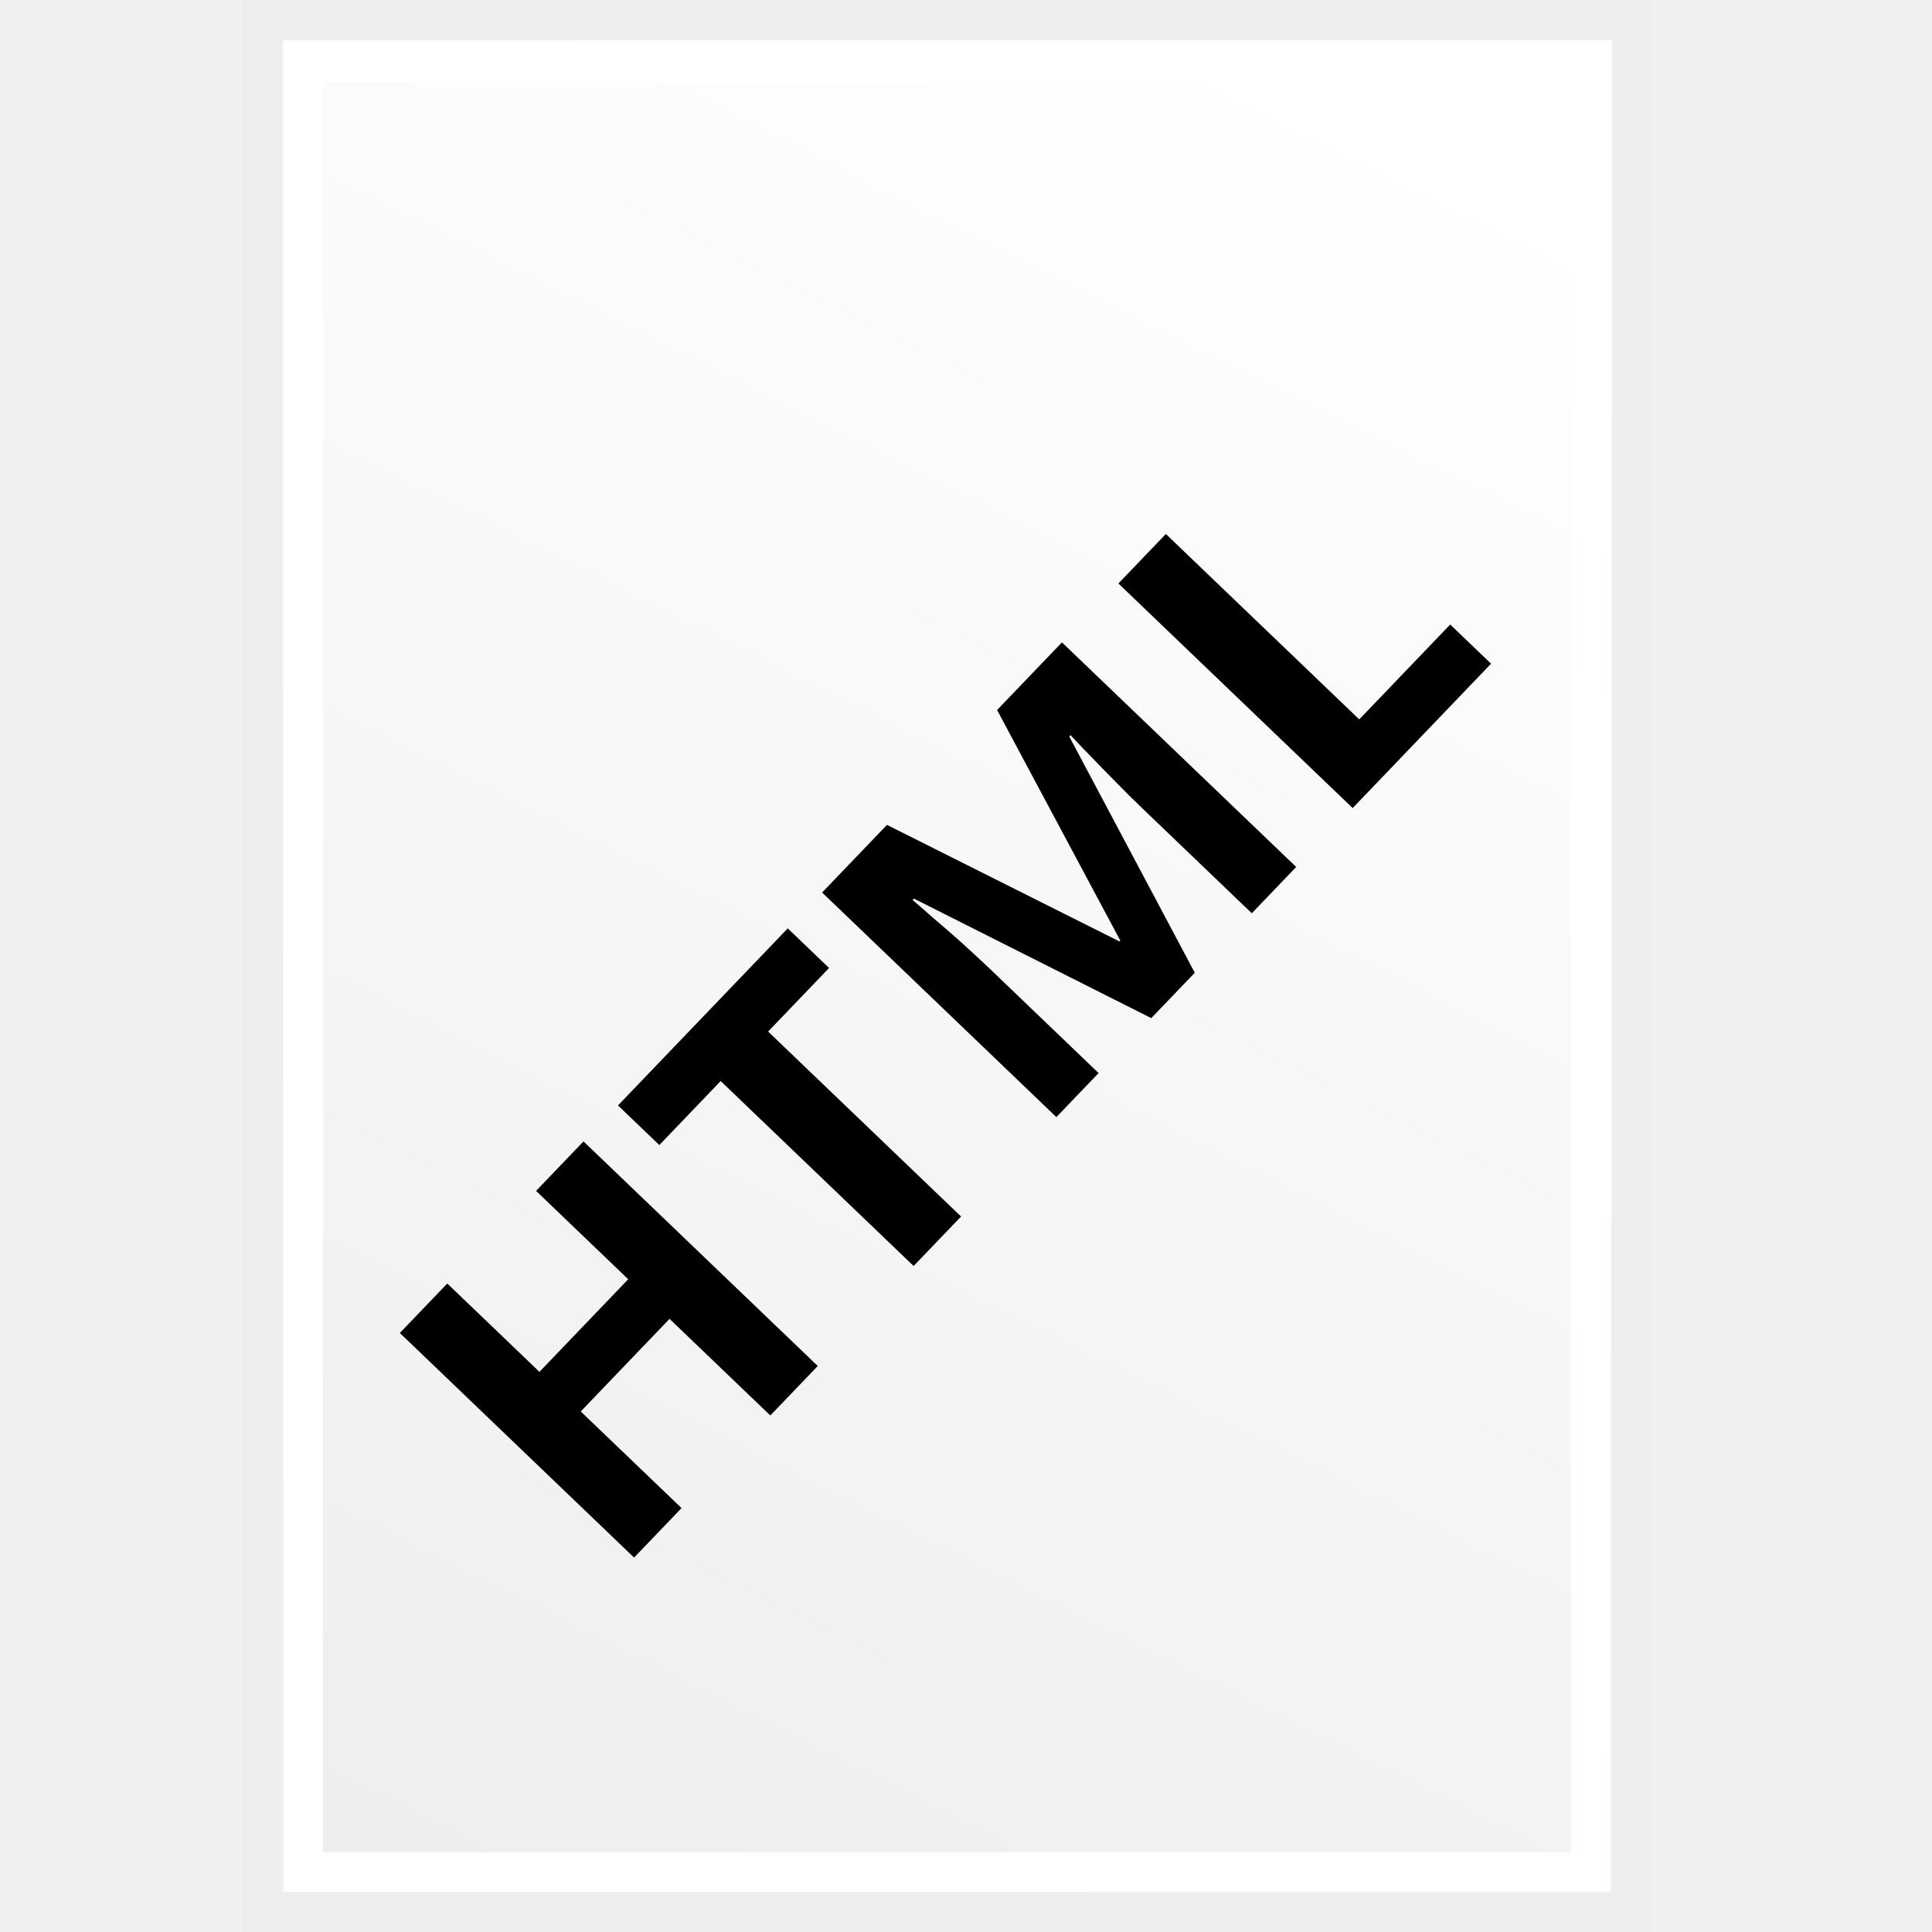
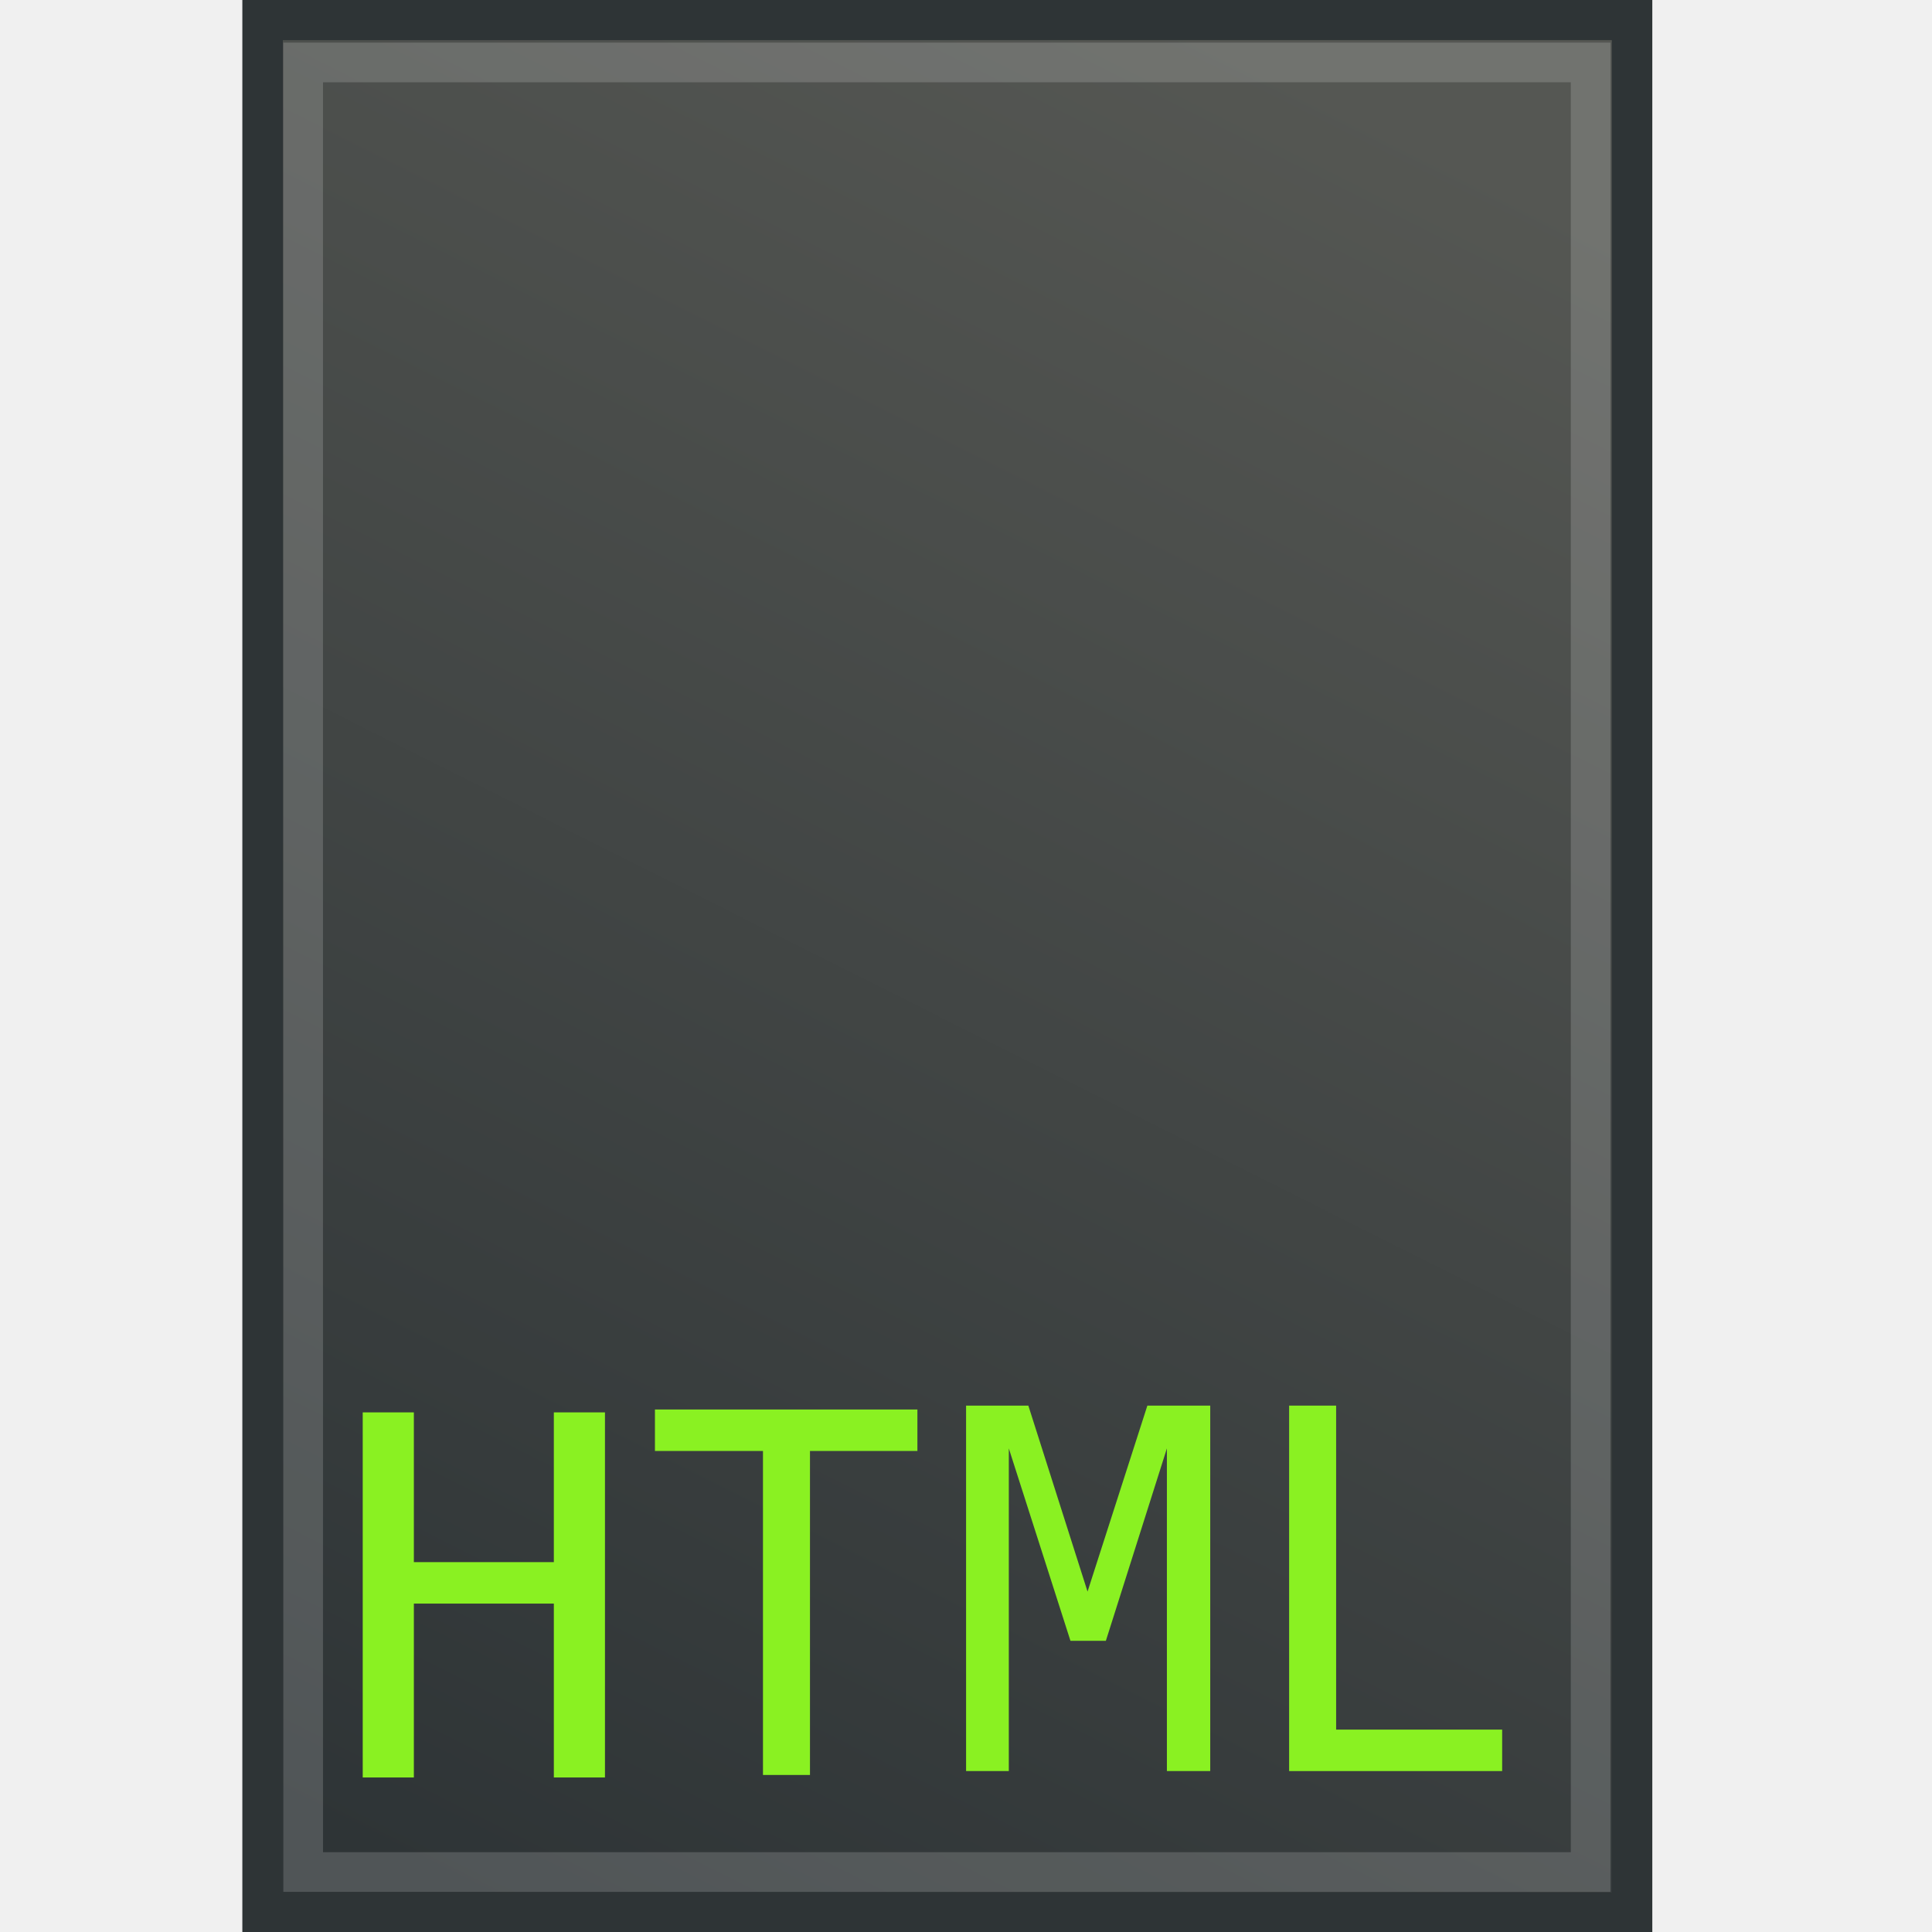
<svg xmlns="http://www.w3.org/2000/svg" xmlns:xlink="http://www.w3.org/1999/xlink" width="48" height="48" id="svg2" version="1.0">
  <defs id="defs4">
    <linearGradient id="linearGradient14316">
-       <stop style="stop-color:#eeeeec;stop-opacity:1" offset="0" id="stop14318" />
-       <stop style="stop-color:#ffffff;stop-opacity:1" offset="1" id="stop14320" />
+       <stop style="stop-color:#2e3436;stop-opacity:1" offset="0" id="stop14318" />
+       <stop style="stop-color:#555753;stop-opacity:1" offset="1" id="stop14320" />
    </linearGradient>
    <linearGradient id="linearGradient2434">
      <stop style="stop-color:#729fcf;stop-opacity:1" offset="0" id="stop2436" />
      <stop style="stop-color:#ad7fa8;stop-opacity:1" offset="1" id="stop2438" />
    </linearGradient>
    <linearGradient id="linearGradient2850">
      <stop id="stop2852" offset="0" style="stop-color:white;stop-opacity:1;" />
      <stop id="stop2854" offset="1" style="stop-color:white;stop-opacity:0;" />
    </linearGradient>
    <linearGradient id="linearGradient2528">
      <stop style="stop-color:#ad7fa8;stop-opacity:1;" offset="0" id="stop2530" />
      <stop style="stop-color:#75507b;stop-opacity:1" offset="1" id="stop2532" />
    </linearGradient>
    <linearGradient xlink:href="#linearGradient2528" id="linearGradient2538" gradientUnits="userSpaceOnUse" gradientTransform="matrix(0.8335733,0,0,0.8335733,4.022239,4.194592)" x1="-0.062" y1="0.186" x2="3.783" y2="47.938" />
    <linearGradient xlink:href="#linearGradient2850" id="linearGradient3720" gradientUnits="userSpaceOnUse" x1="11.636" y1="9.455" x2="11.636" y2="30.909" />
    <linearGradient xlink:href="#linearGradient2434" id="linearGradient2440" x1="36.348" y1="17.754" x2="36.115" y2="11.752" gradientUnits="userSpaceOnUse" gradientTransform="matrix(1.101477,0,0,0.8261302,-3.188718,1.29156)" />
    <linearGradient xlink:href="#linearGradient14316" id="linearGradient14322" x1="8.682" y1="2.047" x2="31.194" y2="46.822" gradientUnits="userSpaceOnUse" gradientTransform="matrix(1,0,0,0.998683,0,-47.95361)" />
  </defs>
  <g id="layer1">
-     <rect style="fill:url(#linearGradient14322);fill-opacity:1;fill-rule:evenodd;stroke:#eeeeec;stroke-width:1.006;stroke-linecap:square;stroke-linejoin:miter;marker:none;marker-start:none;marker-mid:none;marker-end:none;stroke-miterlimit:18.6;stroke-dasharray:none;stroke-dashoffset:0;stroke-opacity:1;visibility:visible;display:inline;overflow:visible;enable-background:accumulate" id="rect3776" width="34.024" height="47.028" x="6.524" y="-47.522" transform="scale(1,-1)" />
-     <rect style="fill:none;fill-opacity:1;fill-rule:evenodd;stroke:#ffffff;stroke-width:0.985;stroke-linecap:square;stroke-linejoin:miter;marker:none;marker-start:none;marker-mid:none;marker-end:none;stroke-miterlimit:18.6;stroke-dasharray:none;stroke-dashoffset:0;stroke-opacity:1;visibility:visible;display:inline;overflow:visible;enable-background:accumulate" id="rect4345" width="31.987" height="44.958" x="7.532" y="1.552" />
-     <text xml:space="preserve" style="font-size:11.28px;font-style:normal;font-weight:normal;fill:#000000;fill-opacity:1;stroke:none;stroke-width:1px;stroke-linecap:butt;stroke-linejoin:miter;stroke-opacity:1;font-family:Bitstream Vera Sans" x="-18.045" y="38.152" id="text2984" transform="matrix(0.6920519,-0.7218478,0.7218478,0.6920519,0,0)">
-       <tspan id="tspan2986" x="-18.045" y="38.152" style="font-style:normal;font-variant:normal;font-weight:bold;font-stretch:normal;font-family:Stencil Std;-inkscape-font-specification:Stencil Std Bold">HTML</tspan>
-     </text>
+     <rect style="fill:url(#linearGradient14322);fill-opacity:1;fill-rule:evenodd;stroke:#2e3436;stroke-width:1.006;stroke-linecap:square;stroke-linejoin:miter;marker:none;marker-start:none;marker-mid:none;marker-end:none;stroke-miterlimit:18.6;stroke-dasharray:none;stroke-dashoffset:0;stroke-opacity:1;visibility:visible;display:inline;overflow:visible;enable-background:accumulate" id="rect3776" width="34.024" height="47.028" x="6.524" y="-47.522" transform="scale(1,-1)" />
+     <rect style="fill:none;fill-opacity:1;fill-rule:evenodd;stroke:#ffffff;stroke-width:0.985;stroke-linecap:square;stroke-linejoin:miter;marker:none;marker-start:none;marker-mid:none;marker-end:none;stroke-miterlimit:18.6;stroke-dasharray:none;stroke-dashoffset:0;stroke-opacity:1;visibility:visible;display:inline;overflow:visible;enable-background:accumulate;opacity:0.167" id="rect4345" width="31.987" height="44.958" x="7.532" y="1.552" />
+     <g id="g8169" transform="translate(0,32)">
+       <text transform="scale(1.016314,0.9839478)" id="text8101-7" y="12.359" x="8.022" style="font-size:12.658px;font-style:normal;font-variant:normal;font-weight:normal;font-stretch:normal;line-height:125%;letter-spacing:0px;word-spacing:0px;fill:#000000;fill-opacity:1;stroke:none;font-family:Monospace;-inkscape-font-specification:Monospace" xml:space="preserve">
+         <tspan id="tspan8105-4" style="fill:#8af122;fill-opacity:1" y="12.359" x="8.022">H</tspan>
+       </text>
+       <text transform="scale(0.9705476,1.030346)" id="text8101-7-7" y="11.647" x="24.213" style="font-size:12.088px;font-style:normal;font-variant:normal;font-weight:normal;font-stretch:normal;line-height:125%;letter-spacing:0px;word-spacing:0px;fill:#000000;fill-opacity:1;stroke:none;font-family:Monospace;-inkscape-font-specification:Monospace" xml:space="preserve">
+         <tspan id="tspan8105-4-9" style="fill:#8af122;fill-opacity:1" y="11.647" x="24.213">M</tspan>
+       </text>
+       <text transform="scale(0.9705476,1.030346)" id="text8101-7-8" y="11.647" x="31.735" style="font-size:12.088px;font-style:normal;font-variant:normal;font-weight:normal;font-stretch:normal;line-height:125%;letter-spacing:0px;word-spacing:0px;fill:#000000;fill-opacity:1;stroke:none;font-family:Monospace;-inkscape-font-specification:Monospace" xml:space="preserve">
+         <tspan id="tspan8105-4-90" style="fill:#8af122;fill-opacity:1" y="11.647" x="31.735">L</tspan>
+       </text>
+       <text transform="scale(0.9705476,1.030346)" id="text8101-7-6" y="11.744" x="16.486" style="font-size:12.088px;font-style:normal;font-variant:normal;font-weight:normal;font-stretch:normal;line-height:125%;letter-spacing:0px;word-spacing:0px;fill:#000000;fill-opacity:1;stroke:none;font-family:Monospace;-inkscape-font-specification:Monospace" xml:space="preserve">
+         <tspan id="tspan8105-4-3" style="fill:#8af122;fill-opacity:1" y="11.744" x="16.486">T</tspan>
+       </text>
+     </g>
  </g>
</svg>
